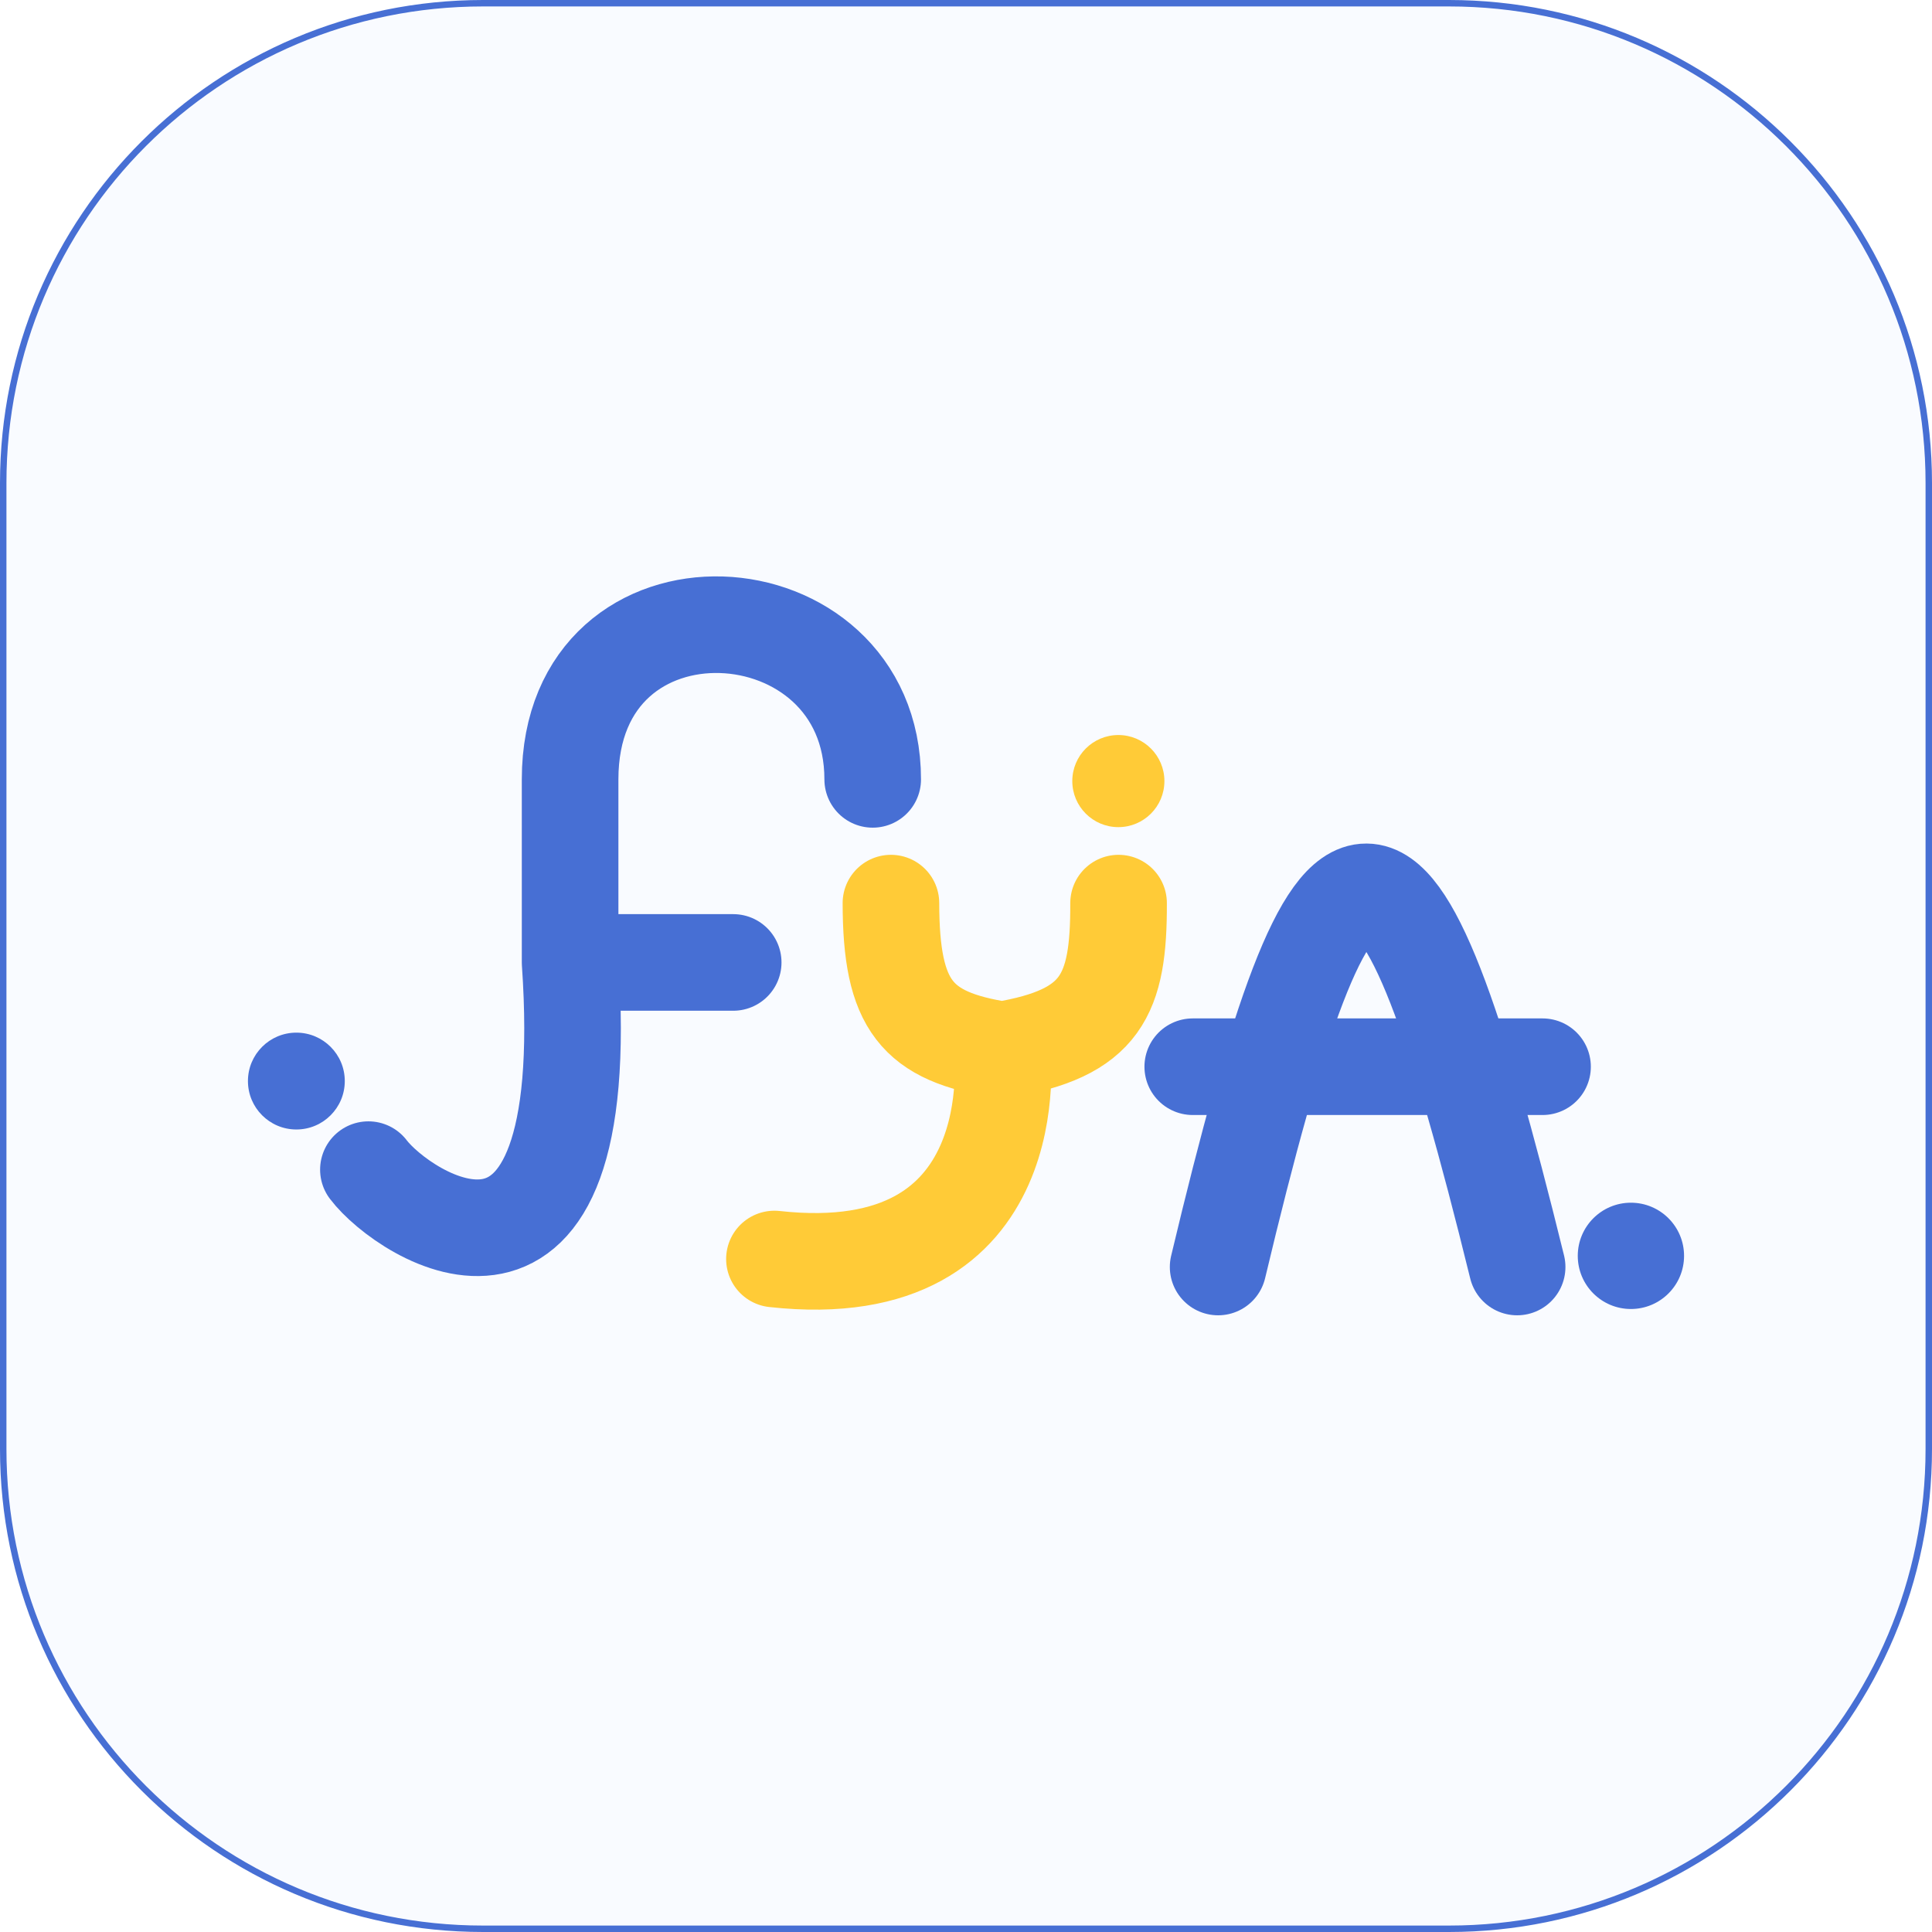
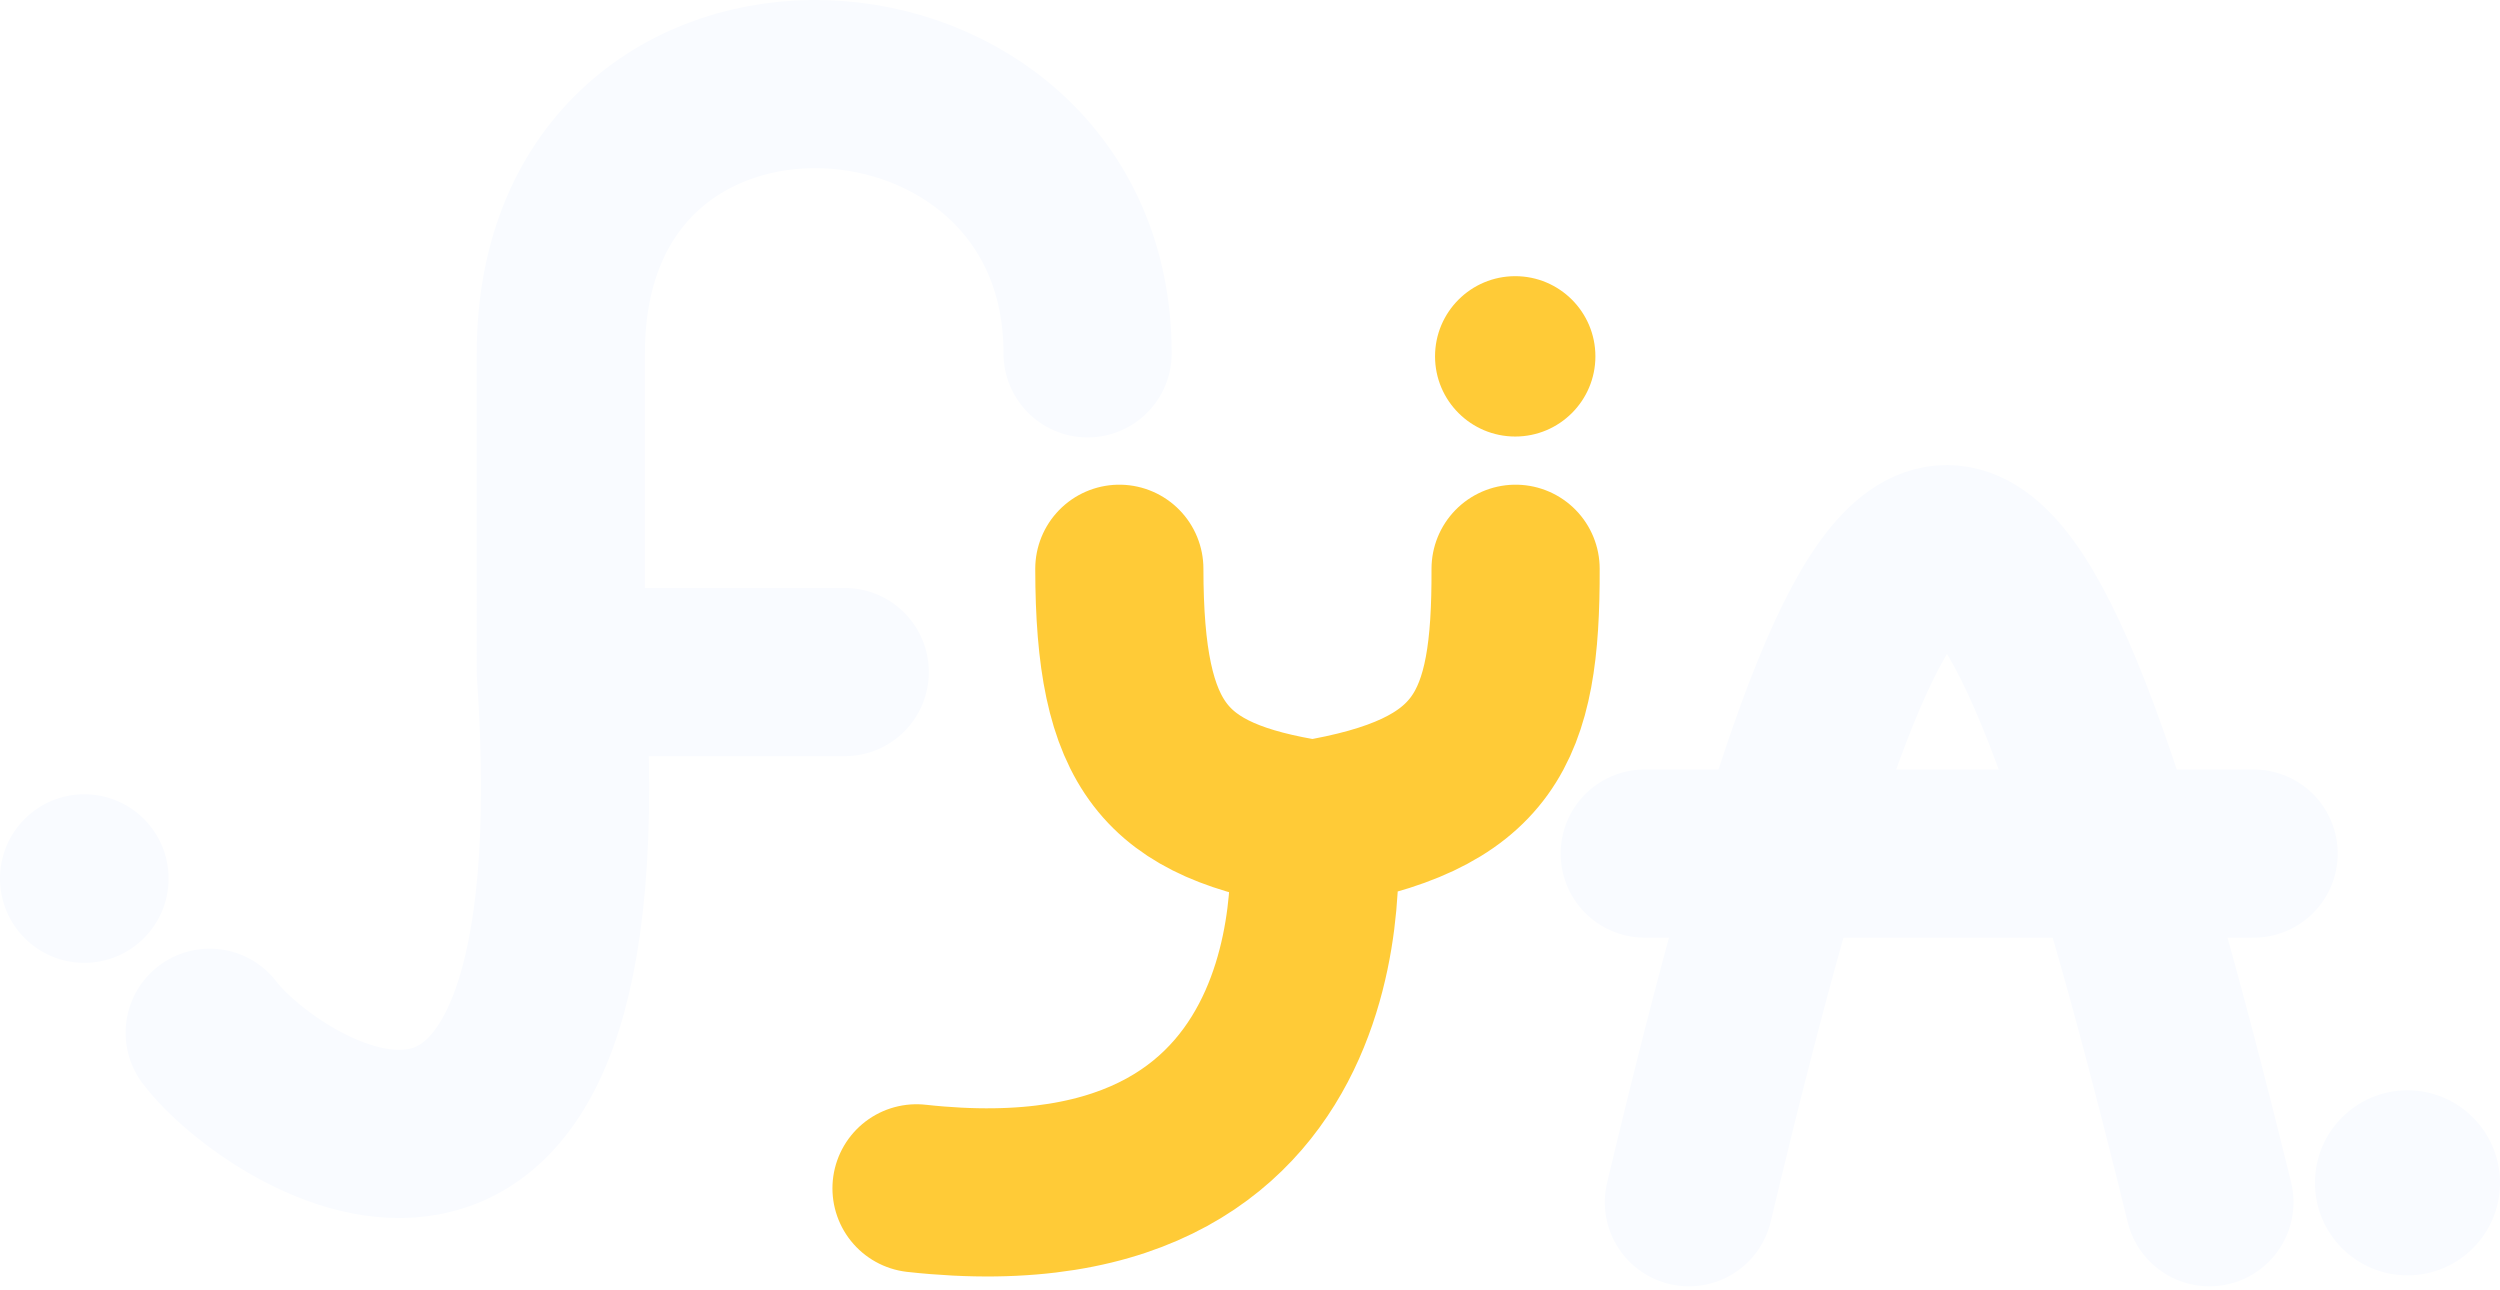
- <svg xmlns="http://www.w3.org/2000/svg" width="600" height="600" viewBox="0 0 600 600" fill="none">
-   <rect x="1" y="1" width="598" height="598" rx="149" fill="#F9FBFF" stroke="#476FD4" stroke-width="2" />
-   <path d="M114.411 363.243C125.362 377.697 185.199 417.159 177.053 298.895M271.025 242.038C271.025 180.955 177.052 175.087 177.052 242.038L177.053 298.895M177.053 298.895H227.702" stroke="#476FD4" stroke-width="30" stroke-linecap="round" />
-   <circle cx="92.038" cy="335.734" r="15.038" fill="#476FD4" />
-   <path d="M276.688 280.468C276.726 312.317 284.629 321.918 311.198 326.055M311.198 326.055C342.128 320.934 347.479 309.009 347.382 280.468M311.198 326.055C311.198 326.055 320.193 399.787 240.506 390.997" stroke="#FFCB37" stroke-width="30" stroke-linecap="round" />
-   <path d="M370.42 331.278H479.048" stroke="#476FD4" stroke-width="30" stroke-linecap="round" />
-   <path d="M471.16 393.477C433.053 238.418 415.379 237.845 378.3 393.477" stroke="#476FD4" stroke-width="30" stroke-linecap="round" />
-   <circle cx="347.314" cy="242.573" r="14.304" fill="#FFCB37" />
-   <circle cx="506.495" cy="390.017" r="16.505" fill="#476FD4" />
+ <svg xmlns="http://www.w3.org/2000/svg" width="446" height="230" viewBox="0 0 446 230" fill="none">
+   <path d="M37.411 184.243C48.362 198.697 108.199 238.159 100.053 119.895M194.025 63.038C194.025 1.955 100.052 -3.913 100.052 63.038L100.053 119.895M100.053 119.895H150.702" stroke="#F9FBFF" stroke-width="30" stroke-linecap="round" />
+   <circle cx="15.038" cy="156.734" r="15.038" fill="#F9FBFF" />
+   <path d="M199.689 101.468C199.727 133.317 207.63 142.918 234.199 147.055M234.199 147.055C265.129 141.934 270.48 130.009 270.382 101.468M234.199 147.055C234.199 147.055 243.194 220.787 163.507 211.997" stroke="#FFCB37" stroke-width="30" stroke-linecap="round" />
+   <path d="M293.421 152.278H402.049" stroke="#F9FBFF" stroke-width="30" stroke-linecap="round" />
+   <path d="M394.159 214.477C356.052 59.418 338.378 58.845 301.299 214.477" stroke="#F9FBFF" stroke-width="30" stroke-linecap="round" />
+   <circle cx="270.315" cy="63.573" r="14.304" fill="#FFCB37" />
+   <circle cx="429.494" cy="211.017" r="16.505" fill="#F9FBFF" />
</svg>
